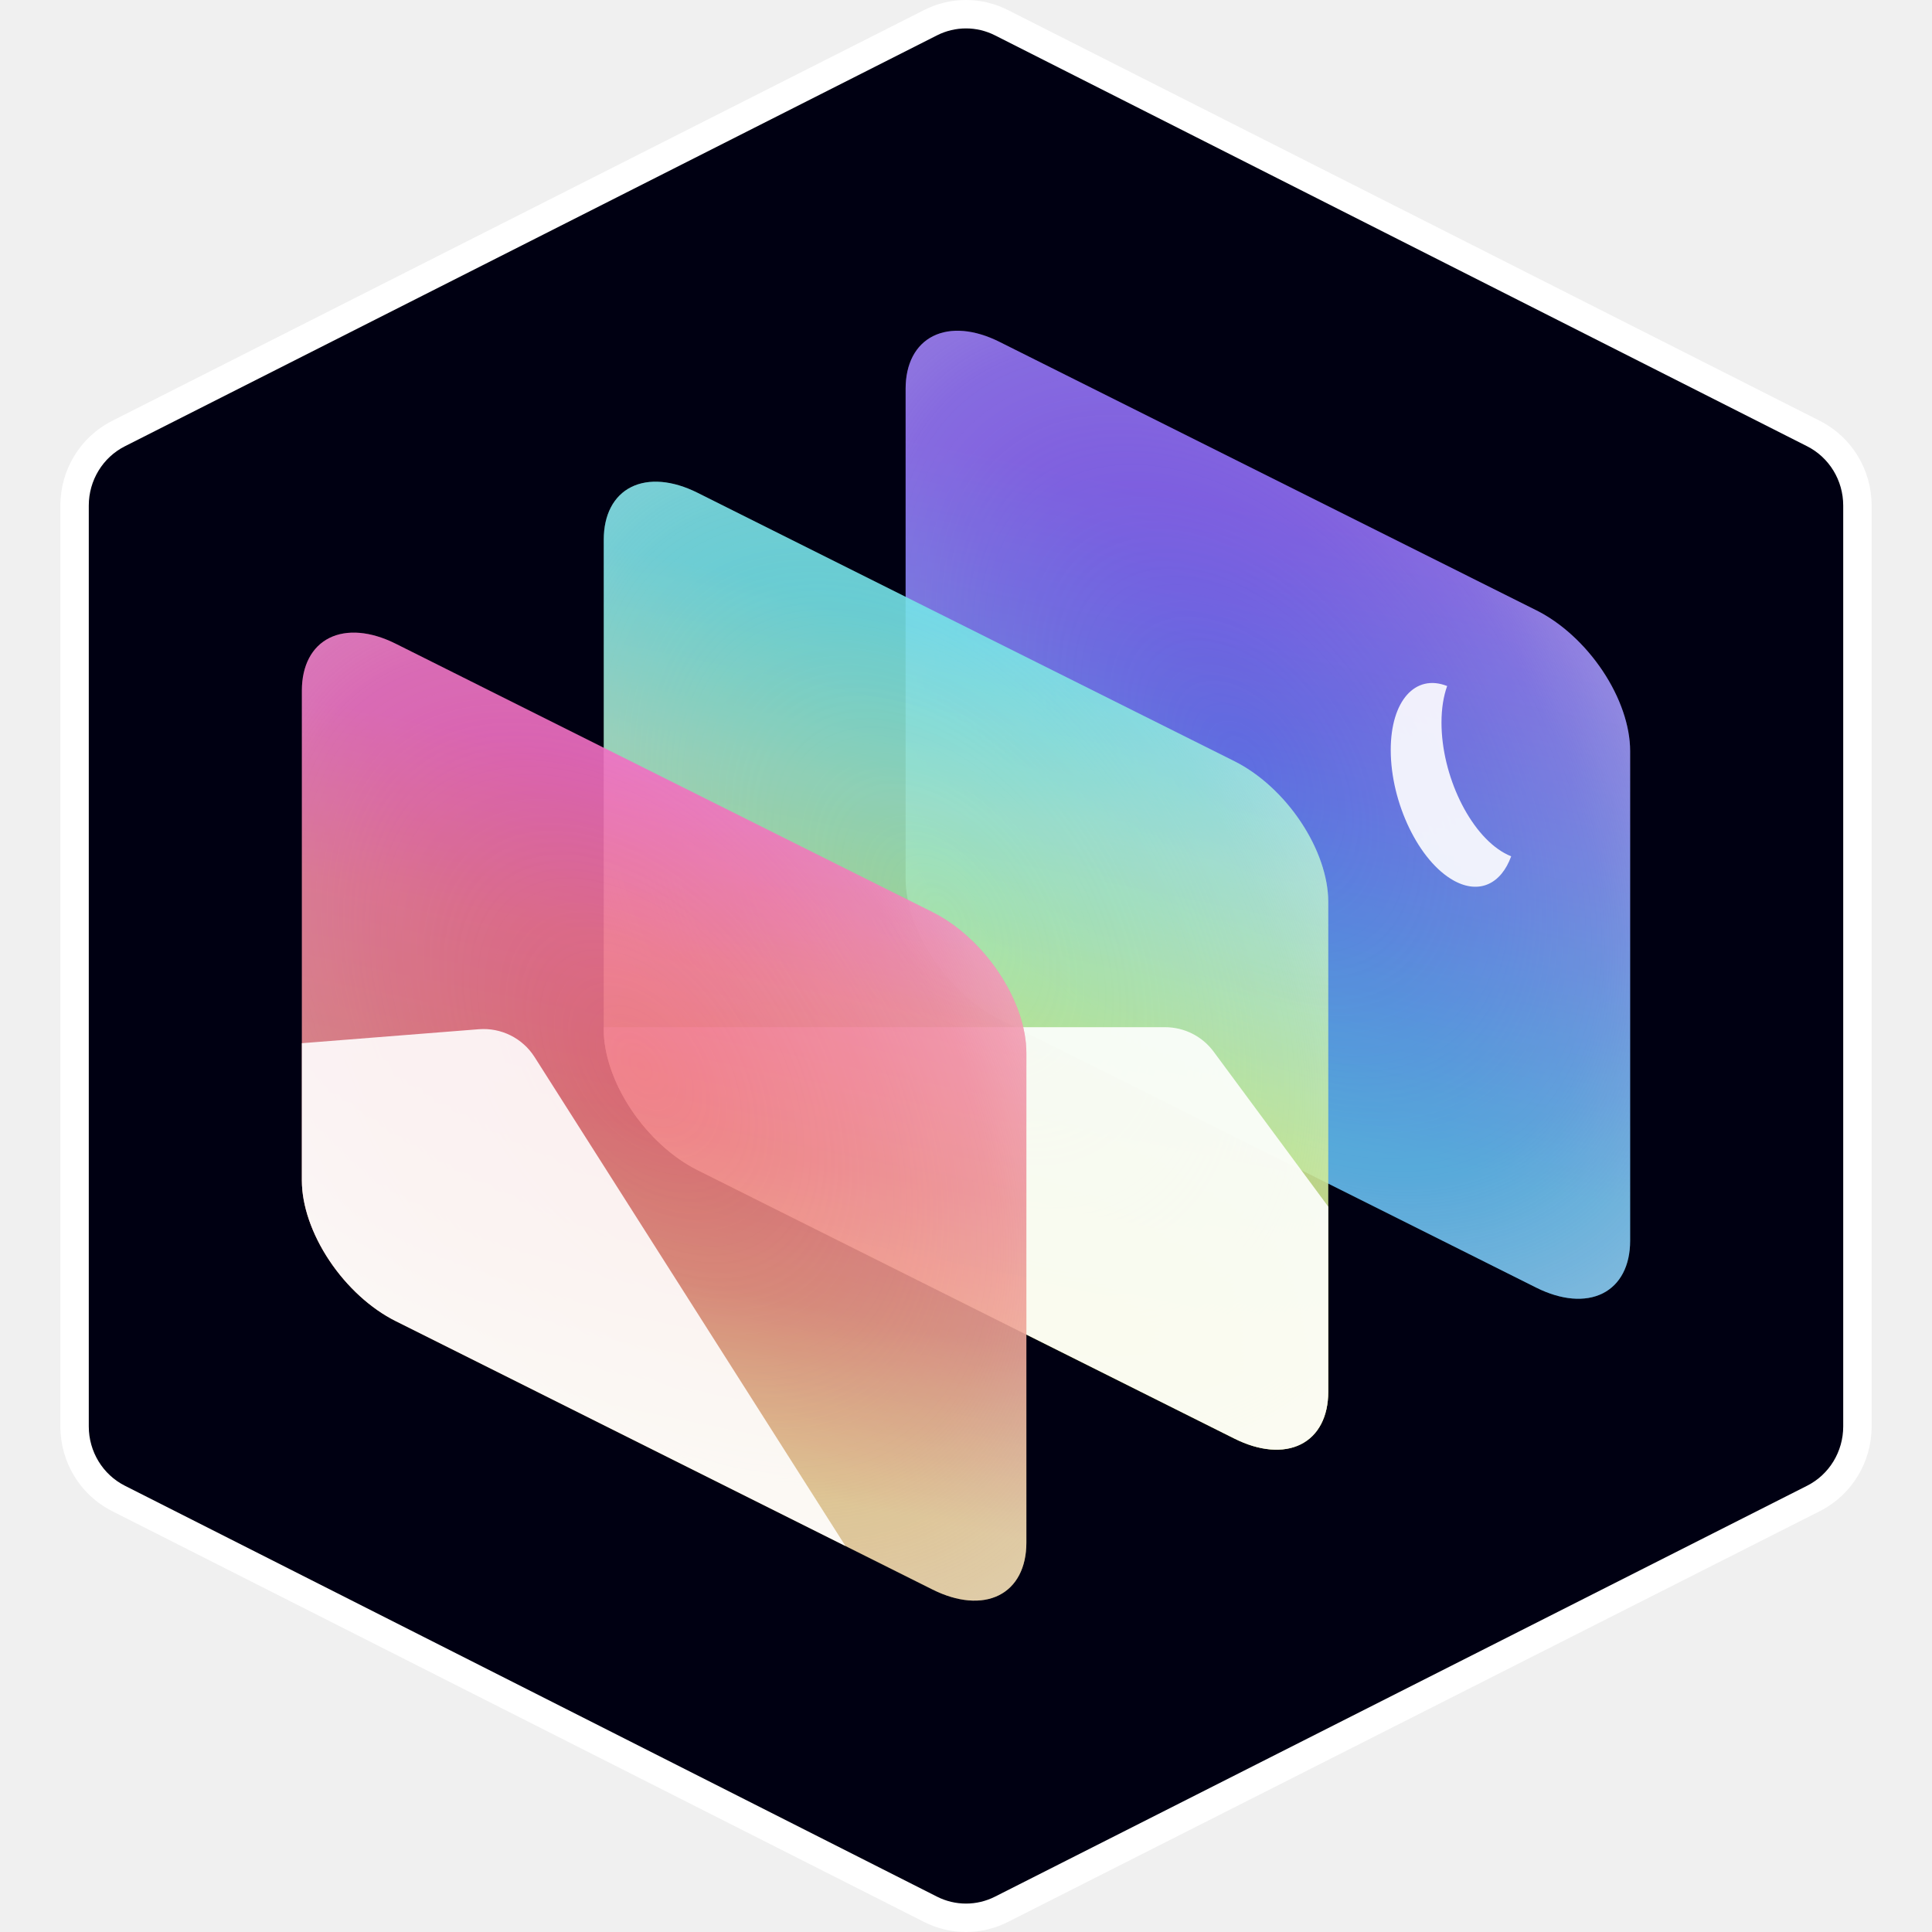
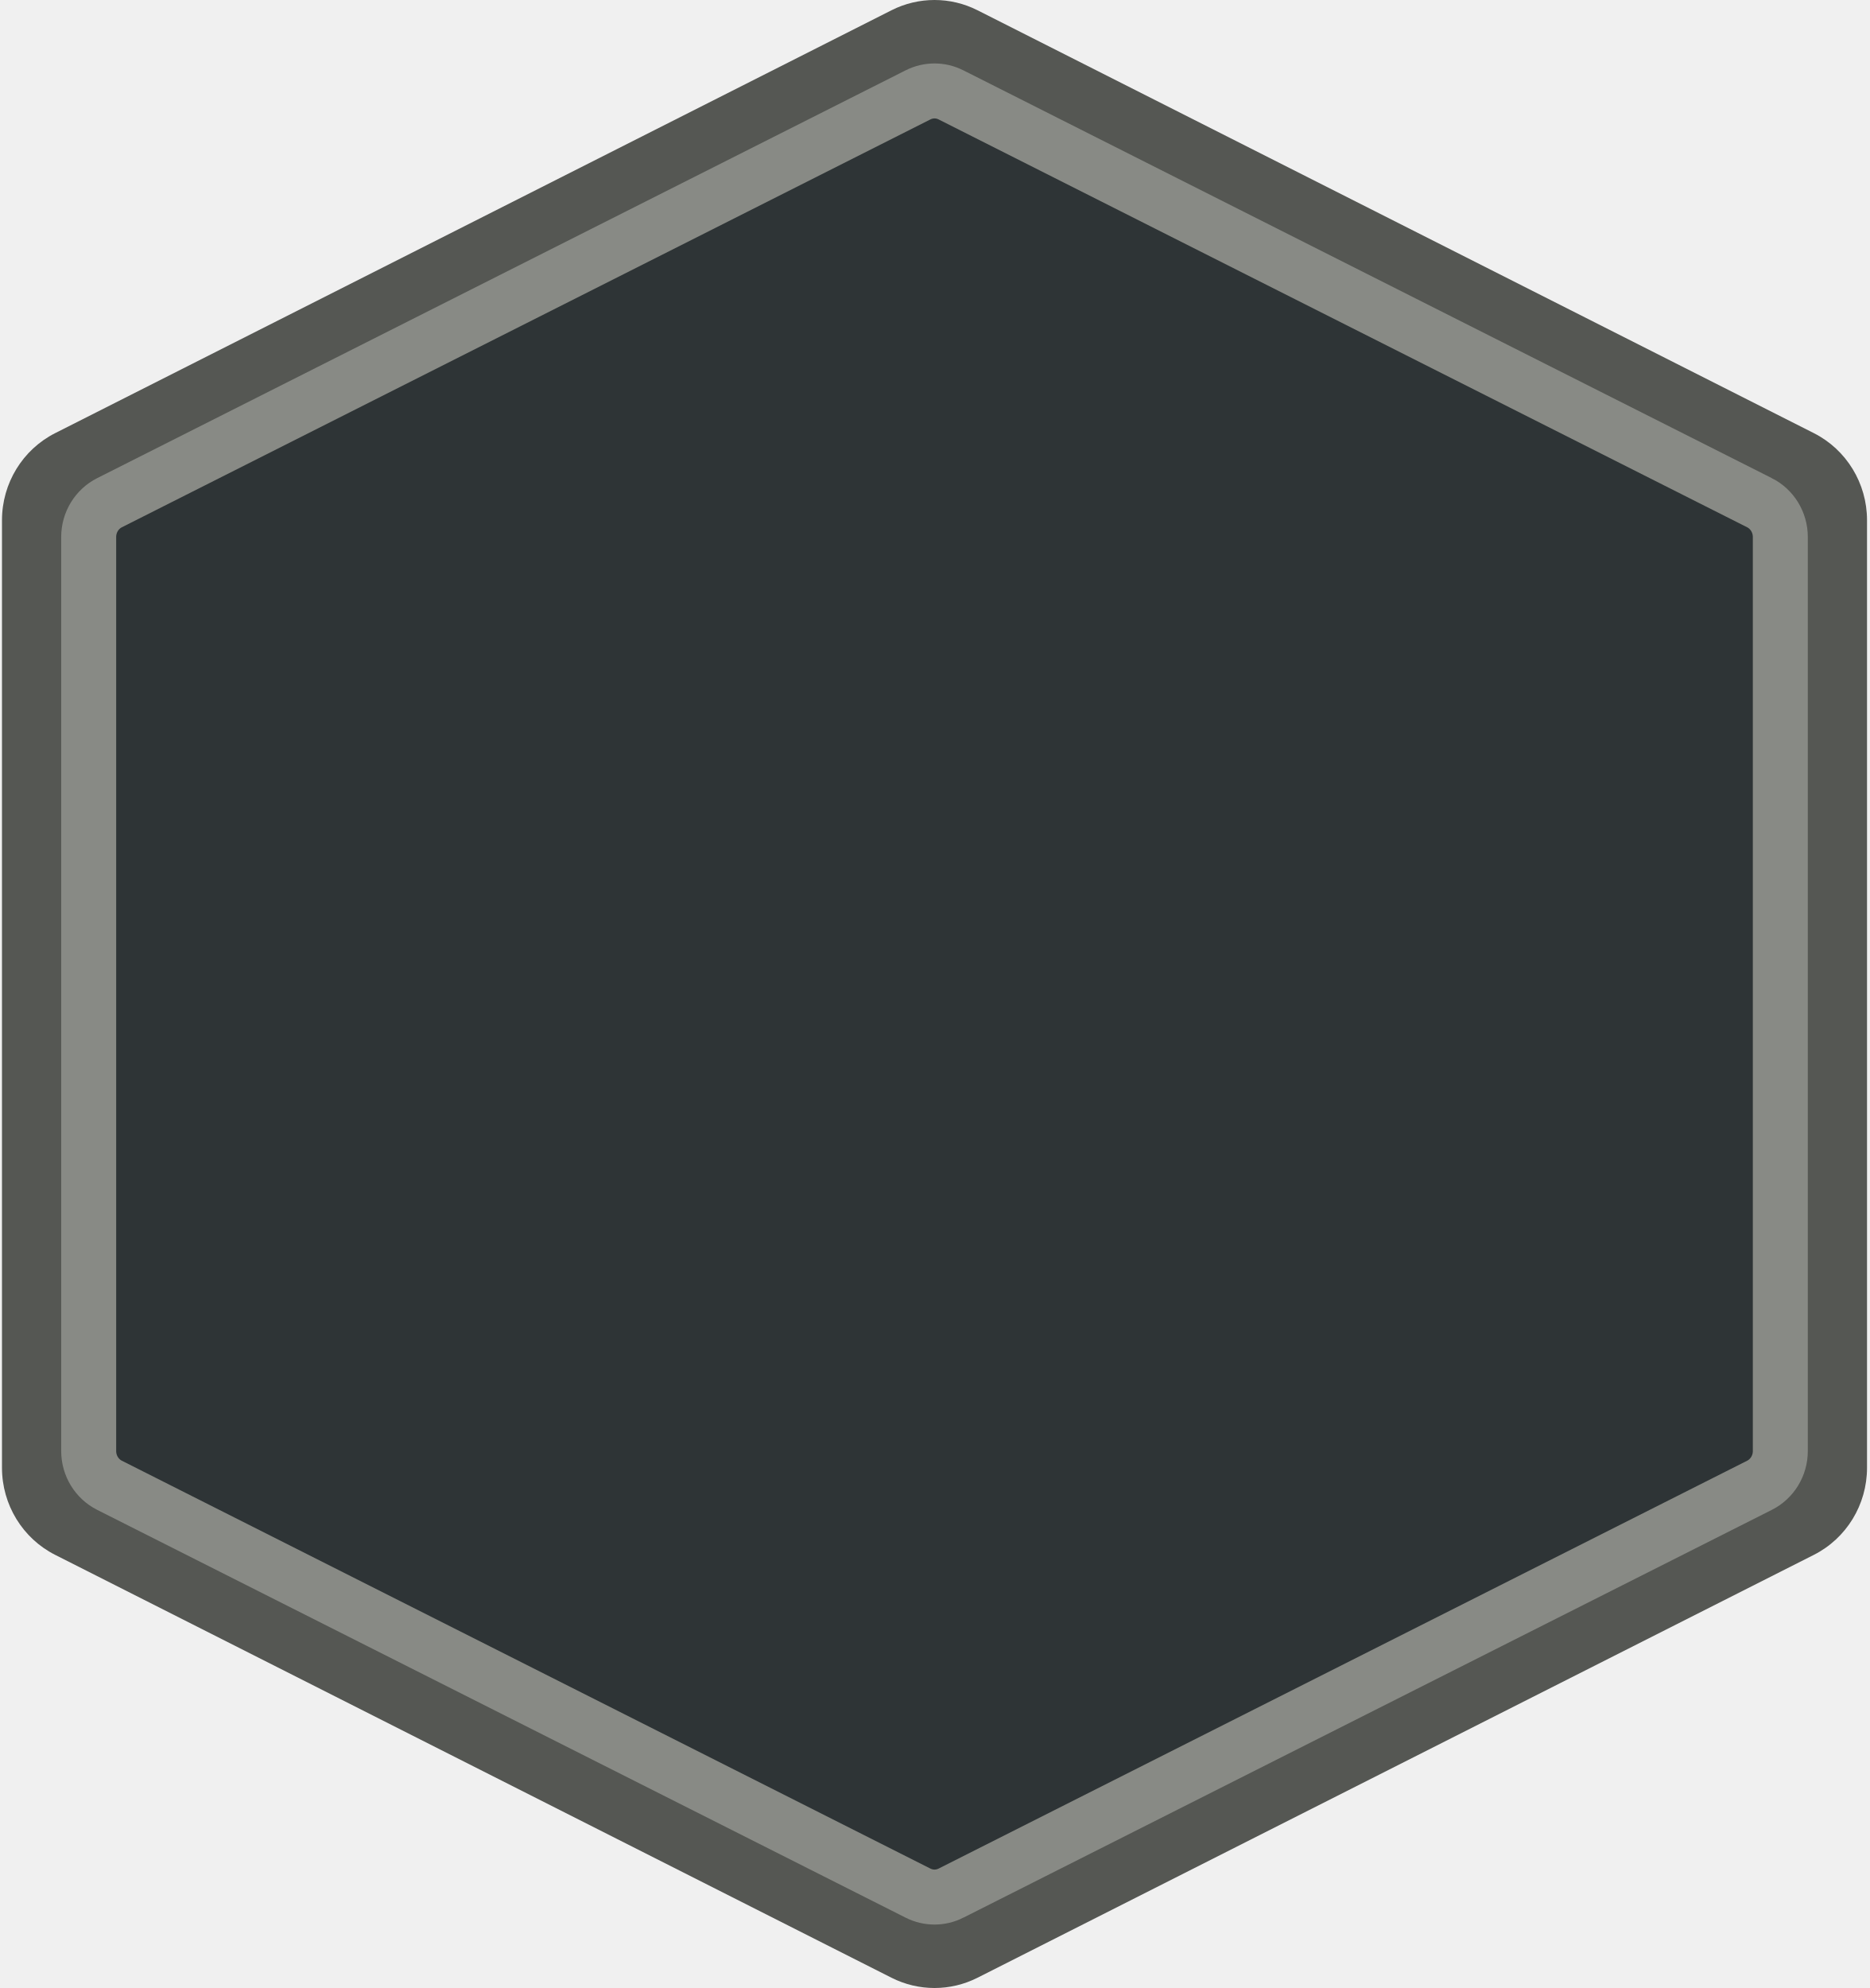
- <svg xmlns="http://www.w3.org/2000/svg" xmlns:xlink="http://www.w3.org/1999/xlink" width="512px" height="512px" viewBox="0 0 512 512" version="1.1">
-   <defs>
-     <linearGradient x1="56.985%" y1="20.121%" x2="47.315%" y2="82.198%" id="linearGradient-1">
-       <stop stop-color="#7E56F7" offset="0%" />
-       <stop stop-color="#677CF6" offset="44.525%" />
-       <stop stop-color="#3DB0F0" offset="100%" />
-     </linearGradient>
-     <radialGradient cx="46.76%" cy="44.849%" fx="46.76%" fy="44.849%" r="67.249%" gradientTransform="translate(0.467598,0.448487),scale(1,0.748441),rotate(-35.9126),scale(1,1.616335),translate(-0.467598,-0.448487)" id="radialGradient-2">
-       <stop stop-color="#D2D3E0" stop-opacity="0" offset="0%" />
-       <stop stop-color="#E2E3EC" stop-opacity="0.245" offset="42.689%" />
-       <stop stop-color="#E7E7EF" stop-opacity="0.362" offset="58.698%" />
-       <stop stop-color="#FFFFFF" offset="100%" />
-     </radialGradient>
-     <path d="M160.516,16 C160.516,9.413 163.134,4.405 167.793,2.076 C172.452,-0.253 178.771,0.289 185.36,3.584 C220.655,21.225 292.377,57.103 327.672,74.745 C334.263,78.039 340.581,83.813 345.24,90.8 C349.9,97.787 352.516,105.413 352.516,112 L352.516,241.834 C352.516,248.421 349.9,253.43 345.24,255.759 C340.581,258.088 334.263,257.546 327.672,254.252 C292.377,236.61 220.655,200.733 185.36,183.09 C178.771,179.797 172.452,174.021 167.793,167.035 C163.134,160.048 160.516,152.423 160.516,145.836 L160.516,16 Z" id="path-3" />
-     <linearGradient x1="56.604%" y1="15.538%" x2="45.881%" y2="85.313%" id="linearGradient-4">
-       <stop stop-color="#5EE2E7" offset="0%" />
-       <stop stop-color="#99E7C4" offset="27.398%" />
-       <stop stop-color="#E6ED43" offset="100%" />
-     </linearGradient>
-     <path d="M80.516,56 C80.516,49.413 83.134,44.405 87.793,42.076 C92.452,39.747 98.771,40.289 105.36,43.584 C140.655,61.225 212.377,97.103 247.672,114.745 C254.263,118.039 260.581,123.813 265.24,130.8 C269.9,137.787 272.516,145.413 272.516,152 L272.516,281.834 C272.516,288.421 269.9,293.43 265.24,295.759 C260.581,298.088 254.263,297.546 247.672,294.252 C212.377,276.61 140.655,240.733 105.36,223.09 C98.771,219.797 92.452,214.021 87.793,207.035 C83.134,200.048 80.516,192.423 80.516,185.836 L80.516,56 Z" id="path-5" />
-     <linearGradient x1="56.604%" y1="15.538%" x2="45.881%" y2="85.313%" id="linearGradient-6">
-       <stop stop-color="#F458BA" offset="0%" />
-       <stop stop-color="#F46E8F" offset="25.7%" />
-       <stop stop-color="#EE767A" offset="51.518%" />
-       <stop stop-color="#EF8F78" offset="72.483%" />
-       <stop stop-color="#FAD58A" offset="100%" />
-     </linearGradient>
-     <path d="M0.516,96 C0.516,89.413 3.134,84.405 7.793,82.076 C12.452,79.747 18.771,80.289 25.36,83.584 C60.655,101.225 132.377,137.103 167.672,154.745 C174.263,158.039 180.581,163.813 185.24,170.8 C189.9,177.787 192.516,185.413 192.516,192 L192.516,321.834 C192.516,328.421 189.9,333.43 185.24,335.759 C180.581,338.088 174.263,337.546 167.672,334.252 C132.377,316.61 60.655,280.733 25.36,263.09 C18.771,259.797 12.452,254.021 7.793,247.035 C3.134,240.048 0.516,232.423 0.516,225.836 L0.516,96 Z" id="path-7" />
-   </defs>
-   <g id="icon_sticker" stroke="none" stroke-width="1" fill="none" fill-rule="evenodd">
-     <g id="icon" transform="translate(15.48387, 0)">
-       <path d="M251.593,2.648 C244.62,-0.883 236.413,-0.883 229.439,2.648 C190.131,22.537 57.383,89.705 14.208,111.549 C5.817,115.796 0.516,124.475 0.516,133.968 C0.516,182.966 0.516,329.034 0.516,378.031 C0.516,387.525 5.817,396.204 14.208,400.45 C57.383,422.296 190.131,489.465 229.439,509.354 C236.413,512.882 244.62,512.882 251.593,509.354 C290.901,489.465 423.651,422.296 466.825,400.45 C475.216,396.204 480.516,387.525 480.516,378.031 C480.516,329.034 480.516,182.966 480.516,133.968 C480.516,124.475 475.216,115.796 466.825,111.549 C423.651,89.705 290.901,22.537 251.593,2.648 Z" id="hexagon_outline" fill="#FFFFFF" />
-       <path d="M232.839,9.365 L17.607,118.268 C14.681,119.748 12.296,122.005 10.641,124.716 C8.974,127.445 8.045,130.636 8.045,133.968 L8.045,378.031 C8.045,381.364 8.974,384.555 10.641,387.285 C12.296,389.995 14.681,392.252 17.607,393.732 L232.838,502.636 C237.672,505.081 243.36,505.081 248.193,502.636 L463.426,393.732 C466.352,392.252 468.736,389.995 470.391,387.285 C472.058,384.555 472.987,381.364 472.987,378.031 L472.987,133.968 C472.987,130.636 472.058,127.445 470.391,124.716 C468.736,122.005 466.351,119.748 463.425,118.267 L248.193,9.366 C243.36,6.918 237.672,6.919 232.839,9.365 Z" id="hexagon" fill="#000012" />
-       <g id="root" transform="translate(64, 87)">
-         <g id="frame_back" opacity="0.9">
-           <use fill="url(#linearGradient-1)" xlink:href="#path-3" />
-           <use fill-opacity="0.6" fill="url(#radialGradient-2)" xlink:href="#path-3" />
-         </g>
-         <g id="pic/moon" transform="translate(289.0751, 94)" fill="#FFFFFF" opacity="0.897">
-           <path d="M1.75859327e-13,17.768 C1.75859327e-13,4.66 6.551,-2.507 14.954,0.804 C13.989,3.477 13.451,6.744 13.451,10.499 C13.451,24.508 20.932,39.997 30.16,45.096 C30.753,45.423 31.339,45.7 31.916,45.927 C29.282,53.227 23.463,56.097 16.709,52.365 C7.481,47.267 1.75859327e-13,31.777 1.75859327e-13,17.768 Z" id="moon" />
-         </g>
-         <g id="frame_mid" opacity="0.9">
-           <use fill="url(#linearGradient-4)" xlink:href="#path-5" />
-           <use fill-opacity="0.6" fill="url(#radialGradient-2)" xlink:href="#path-5" />
-         </g>
-         <path d="M229.28,185.217 C234.354,185.217 239.128,187.623 242.145,191.703 L272.516,232.773 L272.516,281.834 C272.516,288.421 269.9,293.43 265.24,295.759 C260.581,298.088 254.263,297.546 247.672,294.252 C212.377,276.61 140.655,240.733 105.36,223.09 C98.771,219.797 92.452,214.021 87.793,207.035 C83.134,200.048 80.516,192.423 80.516,185.836 L80.516,185.217 L229.28,185.217 Z" id="picture_mid" fill="#FFFFFF" opacity="0.897" />
-         <g id="frame_front" opacity="0.9">
-           <use fill="url(#linearGradient-6)" xlink:href="#path-7" />
-           <use fill-opacity="0.6" fill="url(#radialGradient-2)" xlink:href="#path-7" />
-         </g>
-         <path d="M25.36,263.09 C18.771,259.797 12.452,254.021 7.793,247.035 C3.134,240.048 0.516,232.423 0.516,225.836 L0.516,189.459 L47.42,185.757 C53.324,185.291 59.003,188.125 62.181,193.123 L144.564,322.699 C106.862,303.847 54.064,277.438 25.36,263.09 Z" id="picture_front" fill="#FFFFFF" opacity="0.897" />
-       </g>
-     </g>
-   </g>
+ <svg xmlns="http://www.w3.org/2000/svg" width="442" height="470" viewBox="0 0 442 470" fill="none">
+   <path fill-rule="evenodd" clip-rule="evenodd" d="M231.148 2.43C224.742 -0.81 217.202 -0.81 210.794 2.43C174.68 20.688 52.717 82.347 13.05 102.399C5.341 106.297 0.471 114.264 0.471 122.979C0.471 167.958 0.471 302.042 0.471 347.021C0.471 355.736 5.341 363.703 13.05 367.601C52.717 387.654 174.68 449.313 210.794 467.571C217.202 470.81 224.742 470.81 231.148 467.571C267.262 449.313 389.226 387.654 428.893 367.601C436.601 363.703 441.471 355.736 441.471 347.021C441.471 302.042 441.471 167.958 441.471 122.979C441.471 114.264 436.601 106.297 428.893 102.399C389.226 82.347 267.262 20.688 231.148 2.43Z" fill="#555753" />
+   <path d="M217.079 22.428L217.079 22.428C219.532 21.191 222.411 21.191 224.862 22.428L224.864 22.429L416.05 118.852C416.05 118.852 416.05 118.852 416.051 118.852C417.54 119.604 418.766 120.754 419.623 122.154C420.487 123.564 420.971 125.216 420.971 126.951V343.049C420.971 344.784 420.487 346.436 419.623 347.846C418.765 349.246 417.54 350.396 416.051 351.147C416.051 351.147 416.051 351.147 416.051 351.147L224.863 447.572L224.863 447.573C222.412 448.809 219.531 448.809 217.078 447.572C217.078 447.572 217.078 447.572 217.078 447.572L25.892 351.147C24.402 350.396 23.177 349.246 22.319 347.846C21.455 346.436 20.971 344.784 20.971 343.049V126.951C20.971 125.216 21.455 123.564 22.319 122.154C23.177 120.754 24.402 119.604 25.892 118.852L217.079 22.428Z" fill="#2E3436" stroke="#888A85" stroke-width="13" />
</svg>
